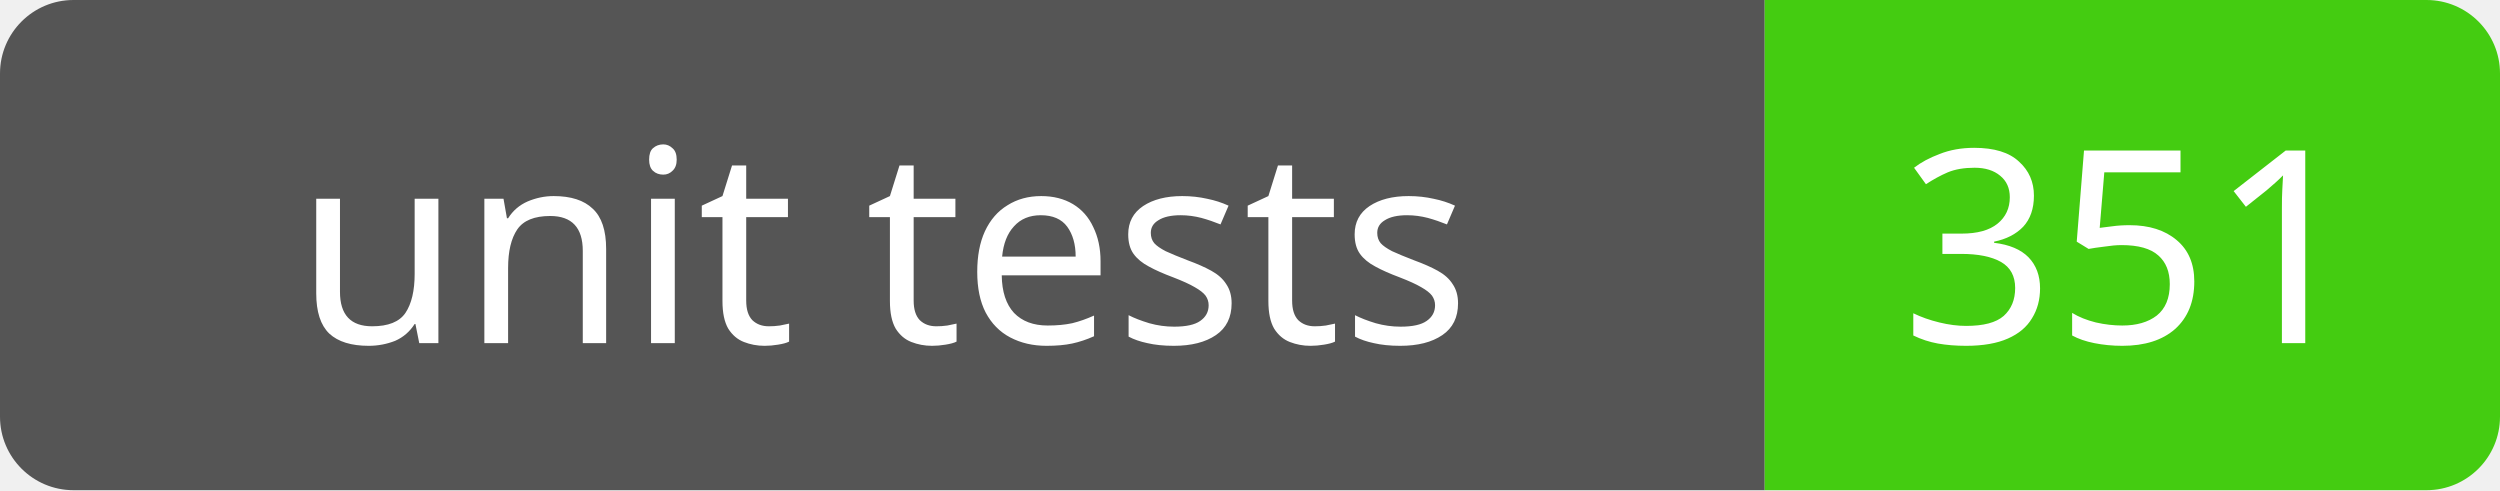
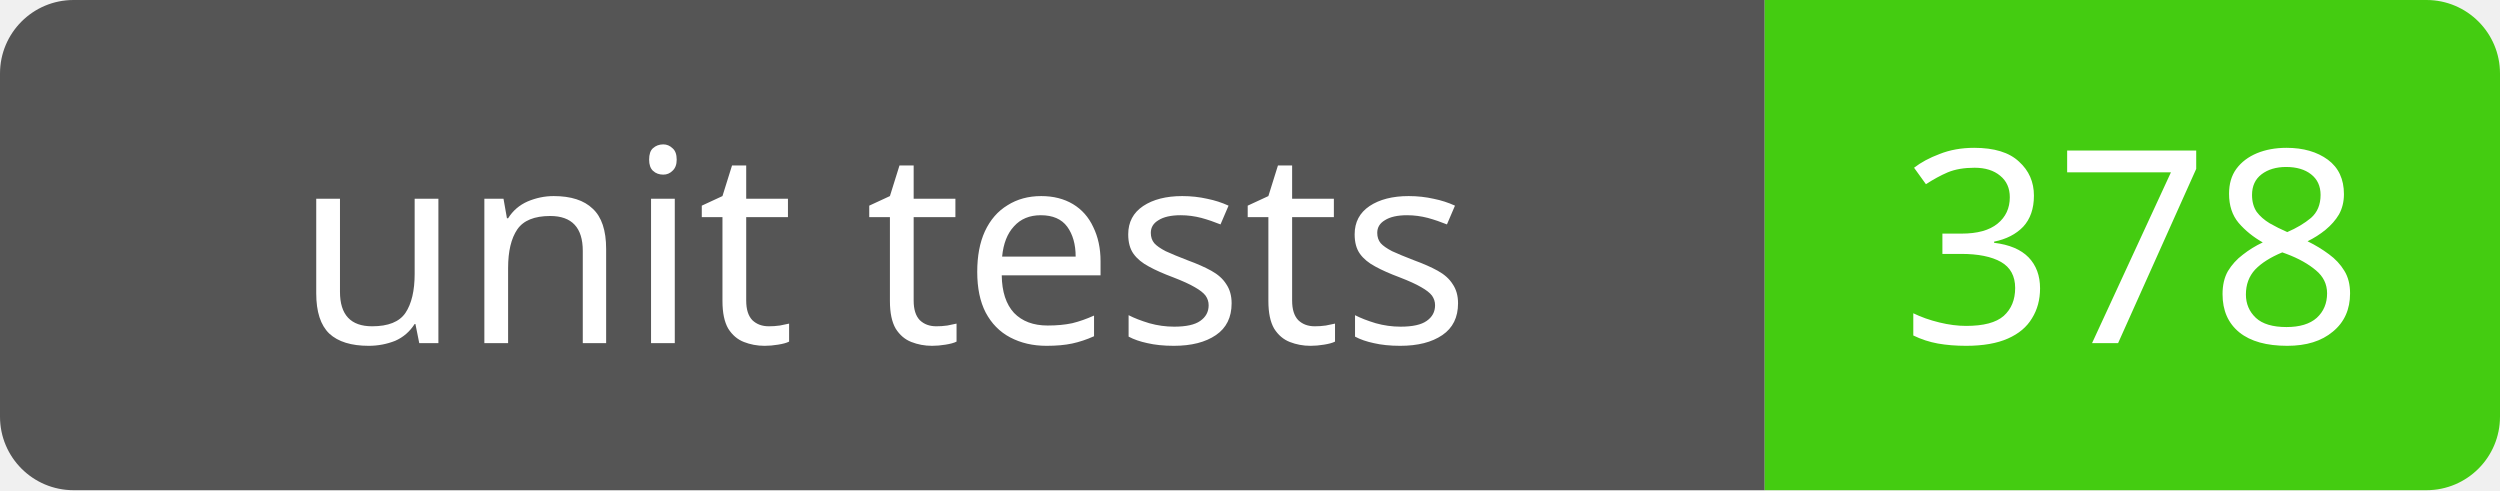
- <svg xmlns="http://www.w3.org/2000/svg" width="102" height="20" role="img" aria-label="unit tests: 351">
+ <svg xmlns="http://www.w3.org/2000/svg" width="102" height="20" role="img" aria-label="unit tests: 378">
  <clipPath id="r">
    <rect width="102" height="20" rx="3" />
  </clipPath>
  <g clip-path="url(#r)">
    <path fill="#555" d="M0 0h72v20H0z" />
    <path fill="#4c1" d="M72 0h30v20H72z" />
  </g>
  <g fill="#fff" text-anchor="middle" font-family="Verdana, sans-serif" font-size="11">
    <text x="36" y="14">unit tests</text>
-     <text x="87" y="14">351</text>
+     <text x="87" y="14">378</text>
  </g>
</svg>
